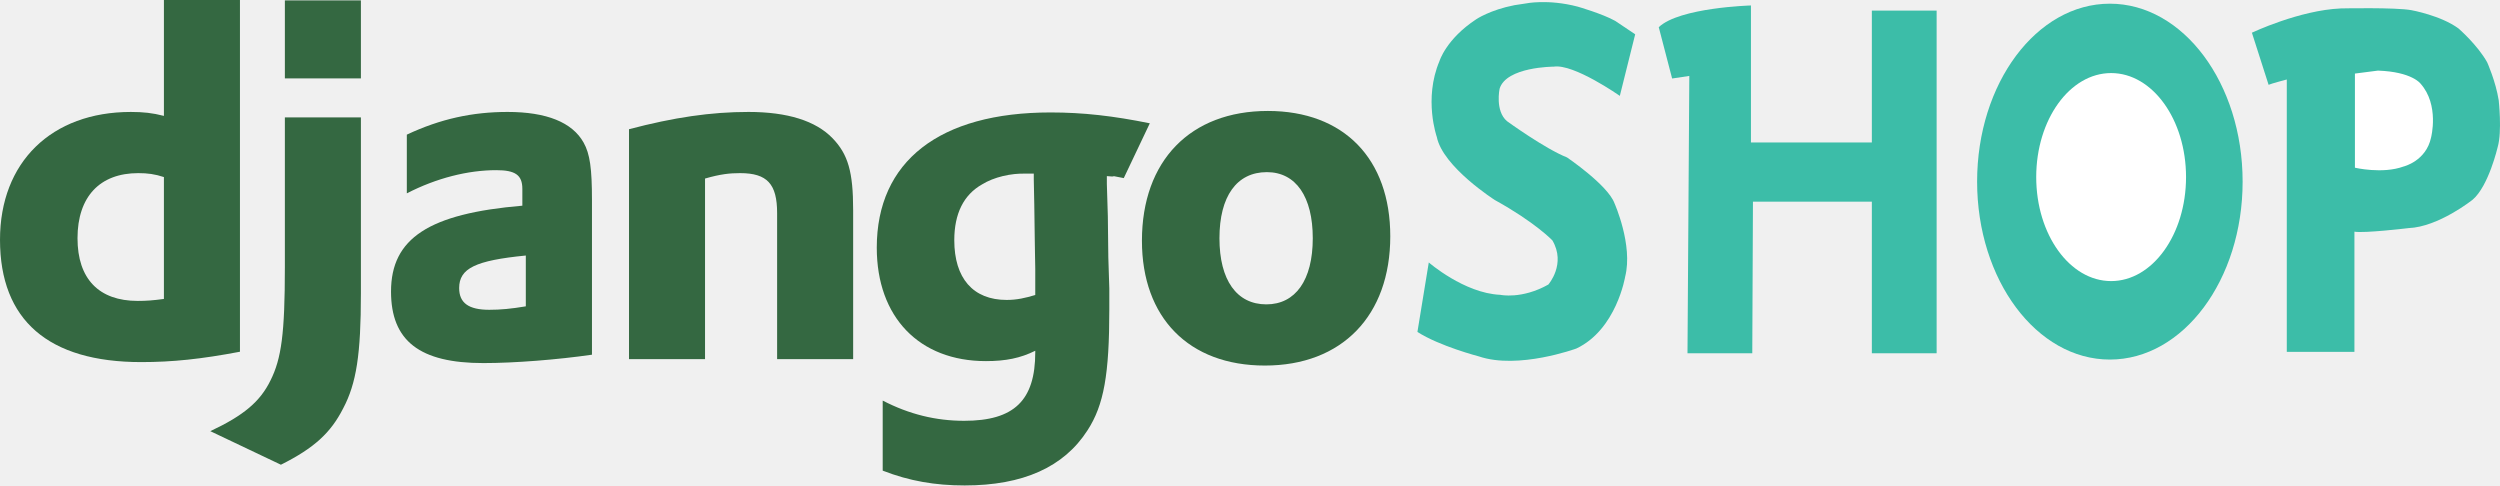
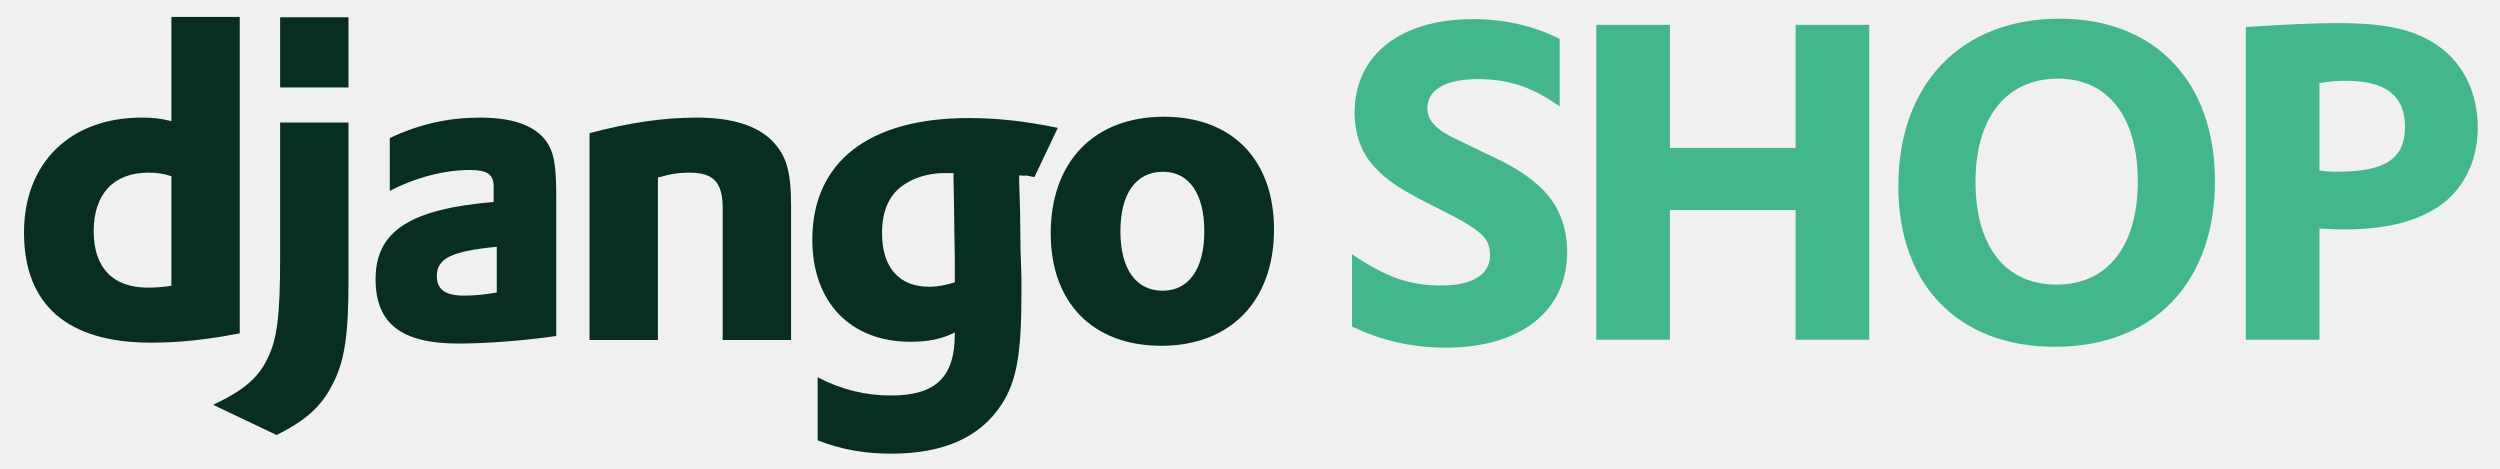
- <svg xmlns="http://www.w3.org/2000/svg" id="svg2" version="1.1" xml:space="preserve" width="469.68" height="91.201" viewBox="0 0 469.68 91.201">
-   <defs id="defs6" />
-   <g transform="translate(-148.0585,-480.19)" id="g4153">
-     <g id="g4145">
-       <path d="m 178.853,513.457 c -1.669,-0.555 -3.06,-0.741 -4.822,-0.741 -7.235,0 -11.41,4.449 -11.41,12.235 0,7.603 3.989,11.772 11.317,11.772 1.576,0 2.875,-0.093 4.915,-0.37 0,0 0,-22.897 0,-22.897 z m 0,-33.267 c 0,0 14.285,0 14.285,0 0,0 0,66.081 0,66.081 -7.328,1.389 -12.708,1.946 -18.551,1.946 -17.438,0 -26.528,-7.877 -26.528,-22.986 0,-14.553 9.647,-24.009 24.58,-24.009 2.319,0 4.081,0.186 6.215,0.742 0,0 0,-21.773 0,-21.773 z" style="fill:#346841;fill-opacity:1;fill-rule:nonzero;stroke:none" id="path24" />
-       <path d="m 201.578,480.265 c 0,0 14.283,0 14.283,0 0,0 0,14.651 0,14.651 0,0 -14.283,0 -14.283,0 0,0 0,-14.651 0,-14.651 z m 14.283,21.976 c 0,0 0,33.091 0,33.091 0,11.403 -0.835,16.87 -3.339,21.598 -2.319,4.542 -5.381,7.416 -11.688,10.568 0,0 -13.264,-6.304 -13.264,-6.304 6.307,-2.966 9.368,-5.562 11.316,-9.548 2.041,-4.078 2.691,-8.805 2.691,-21.226 0,0 0,-28.179 0,-28.179 0,0 14.283,0 14.283,0 z" style="fill:#346841;fill-opacity:1;fill-rule:nonzero;stroke:none" id="path26" />
-       <path d="m 246.844,528.196 c -9.461,0.928 -12.522,2.41 -12.522,6.118 0,2.78 1.763,4.077 5.658,4.077 2.134,0 4.081,-0.184 6.864,-0.648 0,0 0,-9.547 0,-9.547 0,0 0,0 0,0 z m -22.354,-22.71 c 6.308,-2.966 12.336,-4.265 18.922,-4.265 7.328,0 12.15,1.946 14.285,5.749 1.205,2.131 1.576,4.912 1.576,10.845 0,0 0,29.012 0,29.012 -6.401,0.925 -14.47,1.575 -20.406,1.575 -11.965,0 -17.346,-4.172 -17.346,-13.441 0,-10.01 7.142,-14.645 24.673,-16.128 0,0 0,-3.152 0,-3.152 0,-2.595 -1.298,-3.522 -4.916,-3.522 -5.287,0 -11.223,1.483 -16.789,4.357 0,0 0,-11.03 0,-11.03 0,0 6.1e-4,0 6.1e-4,0 z" style="fill:#346841;fill-opacity:1;fill-rule:nonzero;stroke:none" id="path28" />
-       <path d="m 266.23,504.466 c 8.44,-2.225 15.397,-3.245 22.446,-3.245 7.328,0 12.615,1.668 15.77,4.914 2.968,3.058 3.895,6.394 3.895,13.533 0,0 0,27.992 0,27.992 0,0 -14.284,0 -14.284,0 0,0 0,-27.435 0,-27.435 0,-5.468 -1.855,-7.509 -6.956,-7.509 -1.948,0 -3.71,0.186 -6.586,1.019 0,0 0,33.925 0,33.925 0,0 -14.284,0 -14.284,0 0,0 0,-43.194 0,-43.194 0,0 0,0 0,0 z" style="fill:#346841;fill-opacity:1;fill-rule:nonzero;stroke:none" id="path30" />
-       <path d="m 342.277,512.809 c -0.185,0 -0.37,0 -0.463,0 0,0 -1.021,0 -1.021,0 -2.783,-0.093 -6.028,0.648 -8.256,2.039 -3.431,1.947 -5.195,5.47 -5.195,10.475 0,7.137 3.526,11.216 9.833,11.216 1.948,0 3.525,-0.371 5.38,-0.927 0,0 0,-1.022 0,-1.022 0,0 0,-3.892 0,-3.892 0,-1.667 -0.092,-3.523 -0.092,-5.468 0,0 -0.092,-6.582 -0.092,-6.582 0,0 -0.094,-4.727 -0.094,-4.727 0,0 0,-1.113 0,-1.113 0,0 -6.1e-4,0 -6.1e-4,0 z m -28.383,42.638 c 5.01,2.596 10.018,3.8 15.305,3.8 9.367,0 13.356,-3.8 13.356,-12.883 0,-0.093 0,-0.186 0,-0.278 -2.782,1.39 -5.565,1.946 -9.275,1.946 -12.522,0 -20.5,-8.248 -20.5,-21.318 0,-16.222 11.78,-25.399 32.65,-25.399 6.122,0 11.78,0.648 18.645,2.039 0,0 -4.892,10.297 -4.892,10.297 -3.803,-0.741 -0.305,-0.099 -3.178,-0.377 0,0 0,1.484 0,1.484 0,0 0.184,6.023 0.184,6.023 0,0 0.093,7.787 0.093,7.787 0.093,1.946 0.093,3.893 0.186,5.84 0,1.761 0,2.594 0,3.893 0,12.235 -1.02,17.981 -4.081,22.71 -4.453,6.952 -12.151,10.381 -23.096,10.381 -5.565,0 -10.388,-0.834 -15.397,-2.781 0,0 0,-13.163 0,-13.163 0,0 6e-4,0 6e-4,0 z" style="fill:#346841;fill-opacity:1;fill-rule:nonzero;stroke:none" id="path32" />
-       <path d="m 385.97,537.372 c 5.472,0 8.721,-4.542 8.721,-12.421 0,-7.786 -3.154,-12.421 -8.625,-12.421 -5.659,0 -8.907,4.542 -8.907,12.421 10e-4,7.88 3.248,12.421 8.812,12.421 z M 386.25,501.036 c 14.285,0 23.003,8.992 23.003,23.546 0,14.924 -9.089,24.285 -23.56,24.285 -14.285,0 -23.097,-8.99 -23.097,-23.45 6.1e-4,-15.018 9.092,-24.381 23.654,-24.381 z" style="fill:#346841;fill-opacity:1;fill-rule:nonzero;stroke:none" id="path34" />
+ <svg xmlns="http://www.w3.org/2000/svg" version="1.1" id="Layer_1" x="0px" y="0px" width="453.54px" height="85.04px" viewBox="0 0 453.54 85.04" enable-background="new 0 0 453.54 85.04" xml:space="preserve">
+   <defs id="defs29" />
+   <g id="g4195">
+     <g id="g4189">
+       <path id="path5" d="m 245.27,46.11 c 6.24,4.24 10.48,5.681 16.24,5.681 5.6,0 8.801,-2 8.801,-5.44 0,-3.2 -1.439,-4.56 -9.6,-8.64 -6.641,-3.28 -9.121,-4.96 -11.441,-7.521 -2.32,-2.48 -3.52,-5.92 -3.52,-9.76 0,-10.4 8.24,-16.96 21.439,-16.96 5.762,0 11.041,1.2 15.762,3.6 l 0,12.24 c -4.961,-3.52 -9.281,-4.96 -14.801,-4.96 -5.84,0 -9.201,1.92 -9.201,5.28 0,2.24 1.602,3.92 5.201,5.6 l 4.801,2.32 c 5.76,2.64 8.479,4.4 10.959,6.88 2.881,2.88 4.4,6.8 4.4,11.281 0,10.72 -8.48,17.359 -22,17.359 -6.08,0 -11.761,-1.279 -17.041,-3.84 l 0,-13.12 z" style="fill:#43b68b" />
+       <path id="path7" d="m 289.59,4.51 13.359,0 0,22.32 22.801,0 0,-22.32 13.361,0 0,57.121 -13.361,0 0,-23.521 -22.801,0 0,23.521 -13.359,0 0,-57.121 z" style="fill:#43b68b" />
+       <path id="path9" d="m 373.67,3.39 c 17.279,0 28.16,11.44 28.16,29.44 0,18.48 -11.201,30.081 -29.041,30.081 -17.52,0 -28.4,-11.2 -28.4,-29.121 0,-18.56 11.359,-30.4 29.281,-30.4 z m -0.561,48.241 c 9.201,0 14.721,-6.961 14.721,-18.721 0,-11.68 -5.361,-18.641 -14.48,-18.641 -9.361,0 -14.961,7.041 -14.961,18.721 0,11.76 5.441,18.641 14.72,18.641 z" style="fill:#43b68b" />
+       <path id="path11" d="m 407.428,4.91 1.279,-0.08 c 6.08,-0.4 10.961,-0.64 15.441,-0.64 8.799,0 14.08,1.2 18.32,4.24 4.48,3.2 7.039,8.48 7.039,14.72 0,6.4 -2.879,11.92 -8,14.88 -4.24,2.48 -9.359,3.6 -16.561,3.6 -1.119,0 -2.24,-0.08 -4.16,-0.16 l 0,20.161 -13.359,0 0,-56.721 z m 13.359,26 c 1.361,0.24 2.24,0.24 3.281,0.24 8.721,0 12.24,-2.4 12.24,-8.161 0,-5.6 -3.52,-8.32 -10.561,-8.32 -1.359,0 -2.561,0 -4.961,0.4 l 0,15.841 z" style="fill:#43b68b" />
    </g>
-     <g id="g4222" transform="matrix(1.204699,0,0,1.423926,-96.35178,-232.3035)">
-       <path d="m 554.062,504.688 c 0,0 7.395,-2.969 13.879,-3.203 0,0 8.594,-0.156 11.016,0.234 0,0 4.609,0.703 7.344,2.422 0,0 2.969,2.188 4.453,4.453 0,0 1.328,2.5 1.797,5 0,0 0.547,4.141 -0.156,6.172 0,0 -1.406,5.156 -3.906,6.953 0,0 -5.312,3.594 -10,3.75 0,0 -6.953,0.703 -8.438,0.469 0,0 0,15.859 0,15.859 0,0 -10.547,0 -10.547,0 0,0 0,-35.938 0,-35.938 0,0 -2.448,0.547 -2.838,0.703 0,0 -2.604,-6.875 -2.604,-6.875 z" style="fill:#3cbda8;fill-opacity:1;fill-rule:nonzero;stroke:none" id="path14" />
-       <path d="m 570.129,510.078 c 0,0 0,12.422 0,12.422 0,0 4.297,0.859 7.578,-0.156 0,0 3.516,-0.703 4.297,-3.828 0,0 1.328,-4.297 -1.641,-7.109 0,0 -1.328,-1.562 -6.641,-1.719 0,0 -3.594,0.391 -3.594,0.391 z" style="fill:#ffffff;fill-opacity:1;fill-rule:nonzero;stroke:none" id="path16" />
-       <path d="m 475.938,501.094 c 0,0 -11.146,0.261 -14.375,2.865 0,0 2.084,6.771 2.084,6.771 0,0 2.681,-0.339 2.681,-0.339 0,0 -0.284,36.589 -0.284,36.589 0,0 10.104,0 10.104,0 0,0 0.104,-20 0.104,-20 0,0 18.542,0 18.542,0 0,0 0,20 0,20 0,0 10.104,0 10.104,0 0,0 0,-45.209 0,-45.209 0,0 -10.104,0 -10.104,0 0,0 0,17.396 0,17.396 0,0 -18.855,0 -18.855,0 0,0 0,-18.074 0,-18.074 z" style="fill:#3cbda8;fill-opacity:1;fill-rule:nonzero;stroke:none" id="path18" />
-       <path d="m 552.616,524.336 c 0,12.965 -9.269,23.477 -20.703,23.477 -11.434,0 -20.703,-10.511 -20.703,-23.477 0,-12.965 9.269,-23.477 20.703,-23.477 11.434,0 20.703,10.511 20.703,23.477 z" style="fill:#3cbda8;fill-opacity:1;fill-rule:nonzero;stroke:none" id="path20" />
-       <path d="m 440.803,500.833 c 0,0 3.438,-0.625 8.125,0.417 0,0 3.855,0.938 5.834,1.875 0,0 3.125,1.771 3.125,1.771 0,0 -2.396,8.126 -2.396,8.126 0,0 -7.188,-4.272 -10.312,-3.855 0,0 -7.396,10e-4 -8.438,2.917 0,0 -0.729,2.915 1.146,4.27 0,0 5.938,3.647 9.375,4.792 0,0 6.353,3.645 7.395,6.041 0,0 2.917,5.521 1.667,9.688 0,0 -1.355,6.979 -7.605,9.479 0,0 -9.062,2.814 -15.208,1.042 0,0 -6.146,-1.355 -9.584,-3.23 0,0 1.771,-9.166 1.771,-9.166 0,0 5.52,4.064 11.145,4.271 0,0 3.333,0.624 7.5,-1.355 0,0 2.812,-2.708 0.625,-5.833 0,0 -2.708,-2.395 -8.958,-5.312 0,0 -8.125,-4.375 -9.062,-8.334 0,0 -2.084,-5 0.416,-10 0,0 1.041,-2.916 5.729,-5.521 0,0 2.148,-1.237 5.977,-1.862 0,0 1.732,-0.222 1.732,-0.222 z" style="fill:#3cbda8;fill-opacity:1;fill-rule:nonzero;stroke:none" id="path22" />
-       <path d="m 543.792,523.736 c 0,7.579 -5.231,13.723 -11.682,13.723 -6.451,0 -11.682,-6.144 -11.682,-13.723 0,-7.579 5.231,-13.723 11.682,-13.723 6.451,0 11.682,6.144 11.682,13.723 z" style="fill:#ffffff;fill-opacity:1;fill-rule:nonzero;stroke:none" id="path36" />
+     <g id="g13">
+       <path id="path15" d="m 31.092,3.071 12.401,0 0,57.404 c -6.361,1.207 -11.033,1.69 -16.107,1.69 -15.138,0 -23.032,-6.847 -23.032,-19.973 0,-12.643 8.378,-20.857 21.342,-20.857 2.013,0 3.543,0.16 5.396,0.646 l 0,-18.91 z m 0,28.895 c -1.45,-0.481 -2.657,-0.642 -4.188,-0.642 -6.282,0 -9.906,3.865 -9.906,10.63 0,6.604 3.463,10.226 9.826,10.226 1.369,0 2.495,-0.08 4.268,-0.32 l 0,-19.894 z" style="fill:#082e20" />
+       <path id="path17" d="m 63.223,22.225 0,28.749 c 0,9.904 -0.725,14.656 -2.9,18.762 -2.012,3.946 -4.67,6.443 -10.146,9.181 L 38.661,73.44 c 5.477,-2.576 8.134,-4.831 9.824,-8.293 1.772,-3.543 2.335,-7.65 2.335,-18.443 l 0,-24.479 12.403,0 z M 50.82,3.137 l 12.403,0 0,12.726 -12.403,0 0,-12.726 z" style="fill:#082e20" />
+       <path id="path19" d="m 70.712,25.042 c 5.478,-2.576 10.711,-3.706 16.431,-3.706 6.36,0 10.548,1.692 12.4,4.994 1.047,1.852 1.369,4.268 1.369,9.422 l 0,25.206 c -5.558,0.806 -12.562,1.37 -17.715,1.37 -10.389,0 -15.061,-3.625 -15.061,-11.678 0,-8.696 6.2,-12.723 21.421,-14.012 l 0,-2.737 c 0,-2.255 -1.126,-3.062 -4.268,-3.062 -4.59,0 -9.744,1.29 -14.578,3.785 l 0,-9.582 z m 19.409,19.729 c -8.212,0.806 -10.872,2.096 -10.872,5.313 0,2.419 1.53,3.546 4.913,3.546 1.853,0 3.543,-0.16 5.959,-0.564 l 0,-8.295 z" style="fill:#082e20" />
+       <path id="path21" d="m 106.952,24.155 c 7.329,-1.931 13.368,-2.819 19.489,-2.819 6.362,0 10.951,1.45 13.69,4.269 2.576,2.657 3.382,5.557 3.382,11.758 l 0,24.319 -12.402,0 0,-23.835 c 0,-4.751 -1.611,-6.523 -6.038,-6.523 -1.692,0 -3.221,0.161 -5.719,0.884 l 0,29.475 -12.402,0 0,-37.528 z" style="fill:#082e20" />
+       <path id="path23" d="m 148.334,68.446 c 4.351,2.256 8.698,3.303 13.288,3.303 8.135,0 11.597,-3.303 11.597,-11.194 0,-0.079 0,-0.159 0,-0.241 -2.415,1.209 -4.83,1.69 -8.052,1.69 -10.872,0 -17.798,-7.166 -17.798,-18.521 0,-14.095 10.227,-22.066 28.347,-22.066 5.314,0 10.226,0.565 16.187,1.774 l -4.246,8.945 c -3.303,-0.646 -0.264,-0.088 -2.759,-0.33 l 0,1.291 0.16,5.233 0.081,6.765 c 0.081,1.692 0.081,3.385 0.162,5.073 0,1.531 0,2.256 0,3.385 0,10.63 -0.886,15.623 -3.545,19.729 -3.865,6.04 -10.549,9.02 -20.05,9.02 -4.833,0 -9.02,-0.727 -13.371,-2.416 l 0,-11.44 z m 24.644,-37.04 c -0.163,0 -0.322,0 -0.404,0 l -0.885,0 c -2.417,-0.082 -5.234,0.56 -7.166,1.769 -2.982,1.692 -4.51,4.753 -4.51,9.099 0,6.204 3.059,9.746 8.536,9.746 1.689,0 3.06,-0.322 4.67,-0.805 l 0,-0.888 0,-3.38 c 0,-1.45 -0.08,-3.062 -0.08,-4.754 l -0.08,-5.715 -0.081,-4.107 0,-0.965 z" style="fill:#082e20" />
+       <path id="path25" d="m 211.155,21.177 c 12.399,0 19.971,7.812 19.971,20.455 0,12.966 -7.892,21.099 -20.456,21.099 -12.401,0 -20.052,-7.811 -20.052,-20.376 0,-13.047 7.893,-21.178 20.537,-21.178 z m -0.243,31.565 c 4.751,0 7.569,-3.945 7.569,-10.788 0,-6.766 -2.737,-10.792 -7.487,-10.792 -4.911,0 -7.732,3.947 -7.732,10.792 0,6.843 2.821,10.788 7.65,10.788 z" style="fill:#082e20" />
    </g>
  </g>
</svg>
